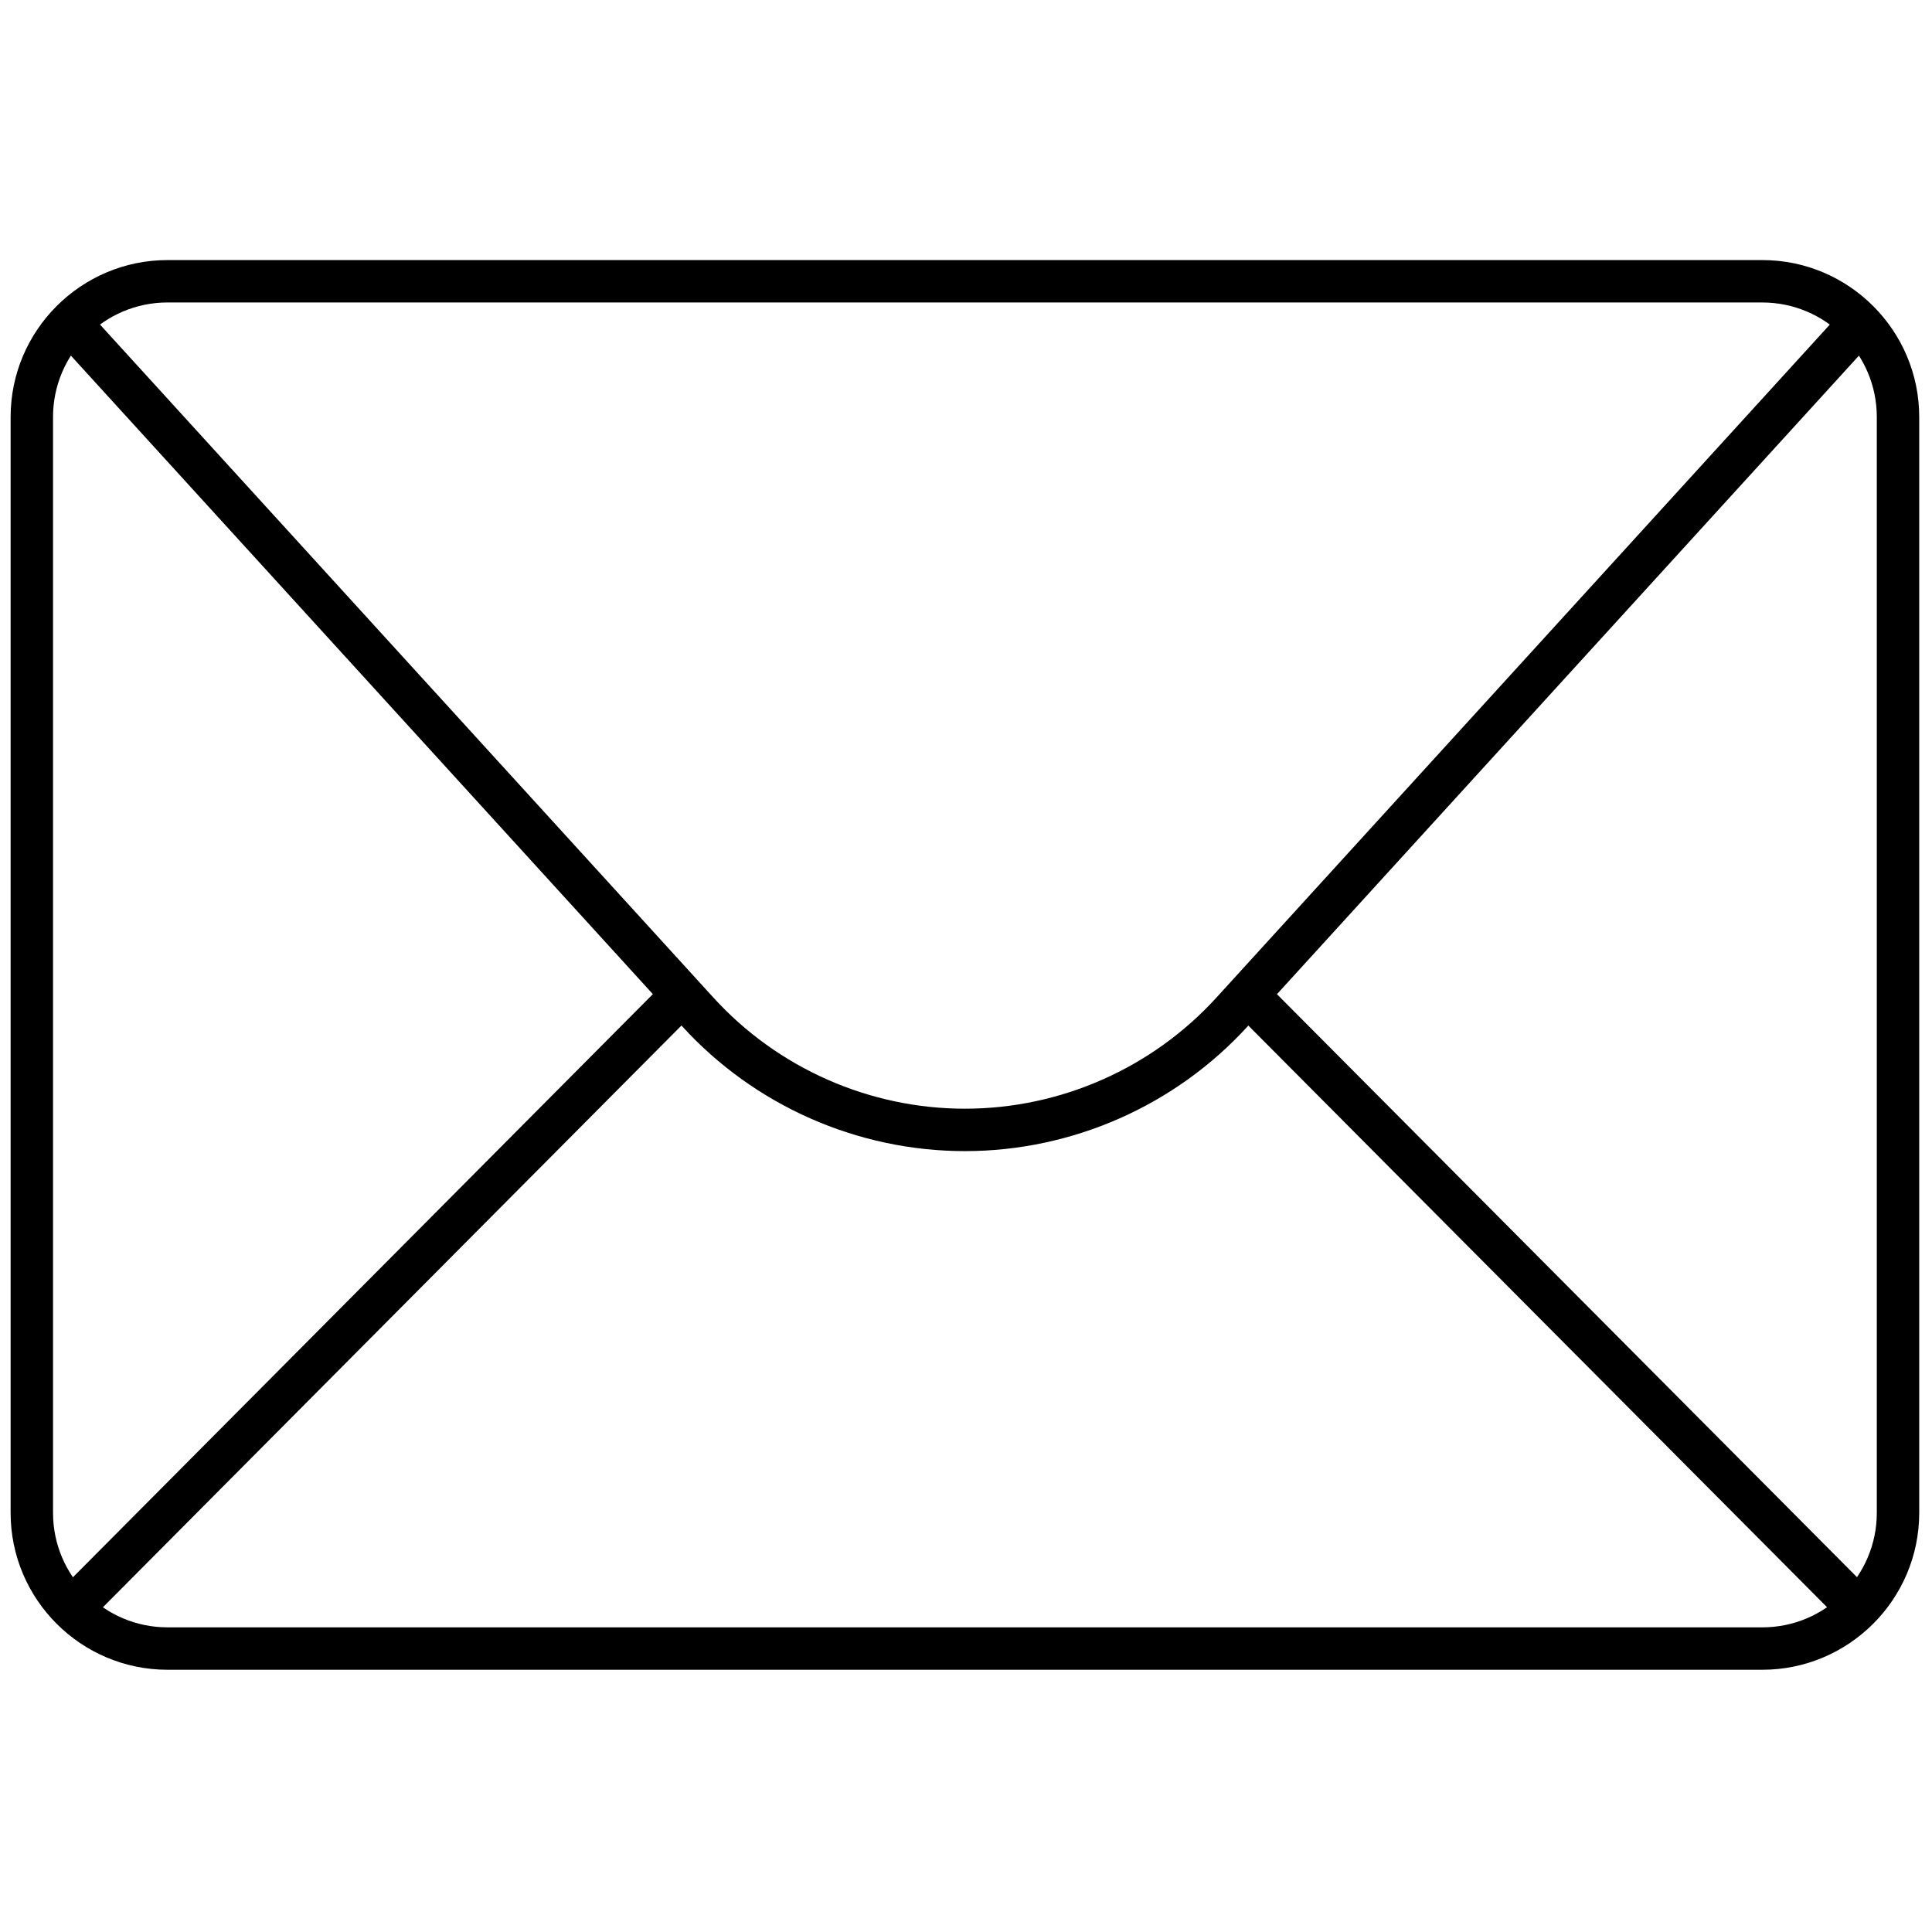
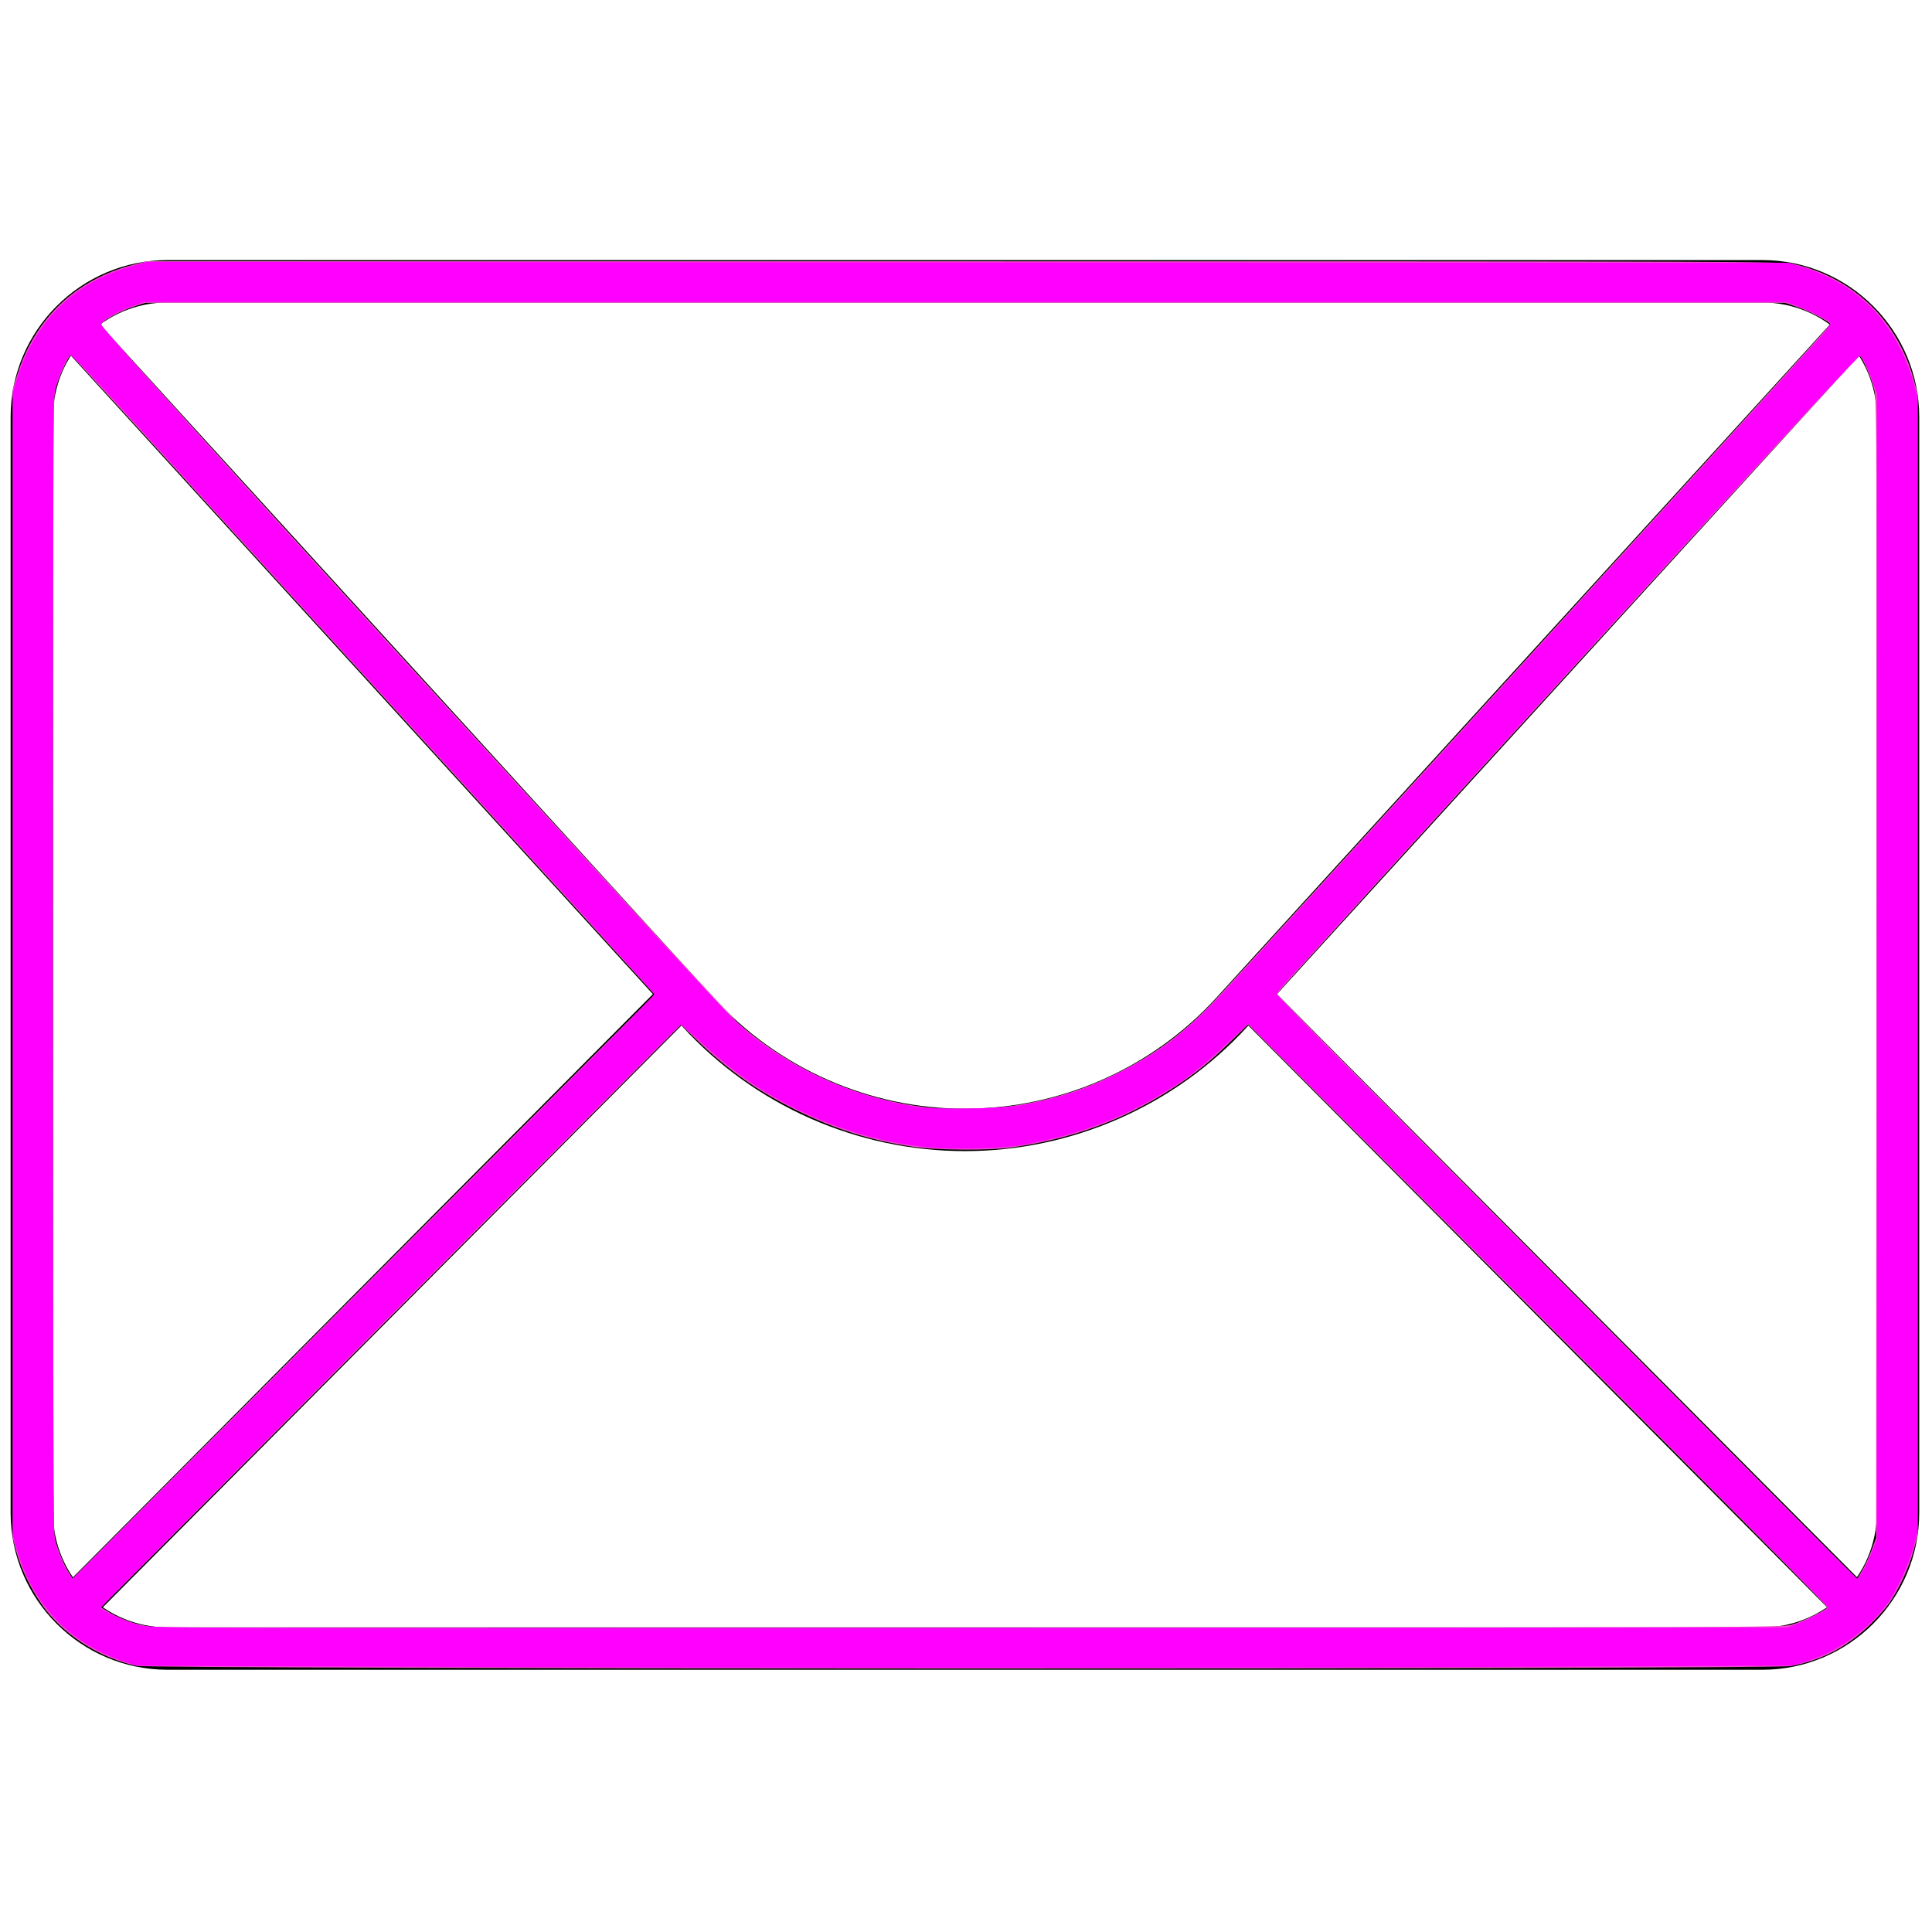
- <svg xmlns="http://www.w3.org/2000/svg" version="1.1" width="256" height="256" viewBox="0 0 256 256" xml:space="preserve">
-   <defs>
+ <svg xmlns="http://www.w3.org/2000/svg" version="1.1" width="256" height="256" viewBox="0 0 256 256" xml:space="preserve" id="svg7120">
+   <defs id="defs7108">
</defs>
-   <g style="stroke: none; stroke-width: 0; stroke-dasharray: none; stroke-linecap: butt; stroke-linejoin: miter; stroke-miterlimit: 10; fill: none; fill-rule: nonzero; opacity: 1;" transform="translate(1.406593 1.406593) scale(2.81 2.81)">
-     <path d="M 82.599 78.237 H 7.401 C 3.32 78.237 0 74.918 0 70.837 V 19.164 c 0 -4.081 3.32 -7.401 7.401 -7.401 h 75.198 c 4.081 0 7.401 3.32 7.401 7.401 v 51.673 C 90 74.918 86.68 78.237 82.599 78.237 z M 7.401 13.762 C 4.423 13.762 2 16.185 2 19.164 v 51.673 c 0 2.978 2.423 5.4 5.401 5.4 h 75.198 c 2.979 0 5.401 -2.423 5.401 -5.4 V 19.164 c 0 -2.979 -2.423 -5.401 -5.401 -5.401 H 7.401 z" style="stroke: none; stroke-width: 1; stroke-dasharray: none; stroke-linecap: butt; stroke-linejoin: miter; stroke-miterlimit: 10; fill: rgb(0,0,0); fill-rule: nonzero; opacity: 1;" transform=" matrix(1 0 0 1 0 0) " stroke-linecap="round" />
-     <path d="M 45 53.78 c -5.064 0 -9.925 -2.146 -13.336 -5.889 L 2.052 15.402 l 1.479 -1.348 l 29.612 32.49 C 36.175 49.872 40.497 51.78 45 51.78 s 8.824 -1.908 11.857 -5.236 l 29.611 -32.489 l 1.479 1.348 L 58.336 47.892 C 54.925 51.634 50.064 53.78 45 53.78 z" style="stroke: none; stroke-width: 1; stroke-dasharray: none; stroke-linecap: butt; stroke-linejoin: miter; stroke-miterlimit: 10; fill: rgb(0,0,0); fill-rule: nonzero; opacity: 1;" transform=" matrix(1 0 0 1 0 0) " stroke-linecap="round" />
-     <rect x="-3.15" y="59.88" rx="0" ry="0" width="40.83" height="2" style="stroke: none; stroke-width: 1; stroke-dasharray: none; stroke-linecap: butt; stroke-linejoin: miter; stroke-miterlimit: 10; fill: rgb(0,0,0); fill-rule: nonzero; opacity: 1;" transform=" matrix(0.7052 -0.7091 0.7091 0.7052 -38.0785 30.1959) " />
-     <rect x="71.73" y="40.47" rx="0" ry="0" width="2" height="40.83" style="stroke: none; stroke-width: 1; stroke-dasharray: none; stroke-linecap: butt; stroke-linejoin: miter; stroke-miterlimit: 10; fill: rgb(0,0,0); fill-rule: nonzero; opacity: 1;" transform=" matrix(0.7089 -0.7053 0.7053 0.7089 -21.7703 69.0153) " />
+   <g style="stroke: none; stroke-width: 0; stroke-dasharray: none; stroke-linecap: butt; stroke-linejoin: miter; stroke-miterlimit: 10; fill: none; fill-rule: nonzero; opacity: 1;" transform="translate(1.406593 1.406593) scale(2.81 2.81)" id="g7118">
+     <path d="M 82.599 78.237 H 7.401 C 3.32 78.237 0 74.918 0 70.837 V 19.164 c 0 -4.081 3.32 -7.401 7.401 -7.401 h 75.198 c 4.081 0 7.401 3.32 7.401 7.401 v 51.673 C 90 74.918 86.68 78.237 82.599 78.237 z M 7.401 13.762 C 4.423 13.762 2 16.185 2 19.164 v 51.673 c 0 2.978 2.423 5.4 5.401 5.4 h 75.198 c 2.979 0 5.401 -2.423 5.401 -5.4 V 19.164 c 0 -2.979 -2.423 -5.401 -5.401 -5.401 H 7.401 z" style="stroke: none; stroke-width: 1; stroke-dasharray: none; stroke-linecap: butt; stroke-linejoin: miter; stroke-miterlimit: 10; fill: rgb(0,0,0); fill-rule: nonzero; opacity: 1;" transform=" matrix(1 0 0 1 0 0) " stroke-linecap="round" id="path7110" />
+     <path d="M 45 53.78 c -5.064 0 -9.925 -2.146 -13.336 -5.889 L 2.052 15.402 l 1.479 -1.348 l 29.612 32.49 C 36.175 49.872 40.497 51.78 45 51.78 s 8.824 -1.908 11.857 -5.236 l 29.611 -32.489 l 1.479 1.348 L 58.336 47.892 C 54.925 51.634 50.064 53.78 45 53.78 z" style="stroke: none; stroke-width: 1; stroke-dasharray: none; stroke-linecap: butt; stroke-linejoin: miter; stroke-miterlimit: 10; fill: rgb(0,0,0); fill-rule: nonzero; opacity: 1;" transform=" matrix(1 0 0 1 0 0) " stroke-linecap="round" id="path7112" />
+     <rect x="-3.15" y="59.88" rx="0" ry="0" width="40.83" height="2" style="stroke: none; stroke-width: 1; stroke-dasharray: none; stroke-linecap: butt; stroke-linejoin: miter; stroke-miterlimit: 10; fill: rgb(0,0,0); fill-rule: nonzero; opacity: 1;" transform=" matrix(0.7052 -0.7091 0.7091 0.7052 -38.0785 30.1959) " id="rect7114" />
+     <rect x="71.73" y="40.47" rx="0" ry="0" width="2" height="40.83" style="stroke: none; stroke-width: 1; stroke-dasharray: none; stroke-linecap: butt; stroke-linejoin: miter; stroke-miterlimit: 10; fill: rgb(0,0,0); fill-rule: nonzero; opacity: 1;" transform=" matrix(0.7089 -0.7053 0.7053 0.7089 -21.7703 69.0153) " id="rect7116" />
  </g>
+   <path style="fill:#ee4bc8;fill-opacity:1;stroke-width:0.212" d="M 18.104,220.733 C 13.47,219.74 9.006,217.001 6.126,213.386 4.469,211.305 2.834,208.088 2.173,205.605 L 1.694,203.805 V 127.682 51.56 L 2.288,49.665 C 4.628,42.194 10.074,37.018 17.616,35.096 l 1.865,-0.475 H 127.788 c 104.845,0 108.362,0.013 110.002,0.394 7.873,1.831 13.731,7.546 15.844,15.459 l 0.46,1.722 v 75.593 75.593 l -0.482,1.893 c -0.574,2.254 -2.011,5.377 -3.303,7.181 -0.513,0.716 -1.634,1.976 -2.491,2.799 -3.129,3.007 -6.394,4.716 -10.523,5.509 -2.318,0.445 -217.112,0.415 -219.191,-0.03 z m 219.262,-5.443 c 1.624,-0.476 4.764,-2.009 4.764,-2.325 0,-0.133 -9.552,-9.824 -21.226,-21.535 -11.674,-11.711 -28.942,-29.033 -38.372,-38.493 l -17.147,-17.2 -2.336,2.287 c -2.707,2.651 -4.519,4.12 -7.441,6.032 -6.555,4.29 -13.547,6.871 -21.681,8.003 -2.925,0.407 -9.9,0.351 -12.916,-0.104 -5.629,-0.849 -10.264,-2.293 -15.352,-4.782 -5.18,-2.534 -9.133,-5.32 -13.398,-9.442 l -2.017,-1.95 -22.561,22.683 c -12.409,12.475 -29.702,29.843 -38.43,38.595 l -15.869,15.912 0.851,0.537 c 1.201,0.758 3.135,1.535 4.502,1.809 0.641,0.128 1.355,0.271 1.588,0.317 0.233,0.046 48.876,0.071 108.096,0.055 102.105,-0.028 107.738,-0.048 108.943,-0.402 z M 68.562,150.006 86.738,131.78 48.158,89.447 C 26.94,66.163 9.503,47.084 9.409,47.047 c -0.247,-0.096 -1.585,2.801 -2.036,4.407 -0.37,1.32 -0.386,4.45 -0.386,76.334 0,62.973 0.047,75.144 0.292,76.122 0.363,1.45 1.164,3.398 1.83,4.454 l 0.507,0.803 20.385,-20.468 c 11.212,-11.257 28.564,-28.669 38.561,-38.694 z m 178.22,58.047 c 0.363,-0.634 0.917,-1.848 1.233,-2.7 l 0.574,-1.548 0.058,-75.275 c 0.052,-67.567 0.025,-75.429 -0.272,-76.779 -0.318,-1.449 -1.551,-4.353 -1.952,-4.601 -0.188,-0.116 -77.239,84.249 -77.239,84.57 0,0.124 76.758,77.46 76.901,77.48 0.021,0.003 0.334,-0.513 0.696,-1.147 z M 133.302,146.648 c 5.157,-0.644 9.993,-2.094 14.586,-4.374 5.059,-2.51 8.824,-5.28 12.758,-9.384 2.864,-2.988 81.908,-89.757 81.908,-89.913 0,-0.289 -2.766,-1.738 -4.341,-2.275 l -1.694,-0.577 H 127.894 19.269 L 17.787,40.602 c -1.924,0.618 -4.454,2.009 -4.422,2.431 0.039,0.508 82.405,90.762 84.513,92.607 7.229,6.327 16.198,10.229 25.675,11.17 2.014,0.2 7.593,0.107 9.748,-0.162 z" id="path7487" />
+   <path style="fill:#ff00ff;stroke-width:0.212" d="m 53.254,220.847 -35.15,-0.127 -1.482,-0.488 C 9.308,217.826 4.383,212.718 2.237,205.315 L 1.694,203.44 V 127.723 52.005 l 0.532,-1.744 c 1.579,-5.177 4.534,-9.29 8.635,-12.019 2.03,-1.351 3.906,-2.193 6.629,-2.975 l 1.927,-0.554 108.816,0.059 108.816,0.059 1.893,0.593 c 7.433,2.327 12.351,7.468 14.612,15.27 l 0.54,1.865 v 75.199 75.199 l -0.538,2.012 c -0.635,2.374 -2.306,5.982 -3.506,7.571 -2.742,3.631 -6.764,6.449 -10.989,7.697 l -1.588,0.469 -36.632,0.154 c -41.839,0.176 -96.53,0.171 -147.586,-0.014 z m 184.748,-5.633 c 1.77,-0.677 4.235,-1.964 4.235,-2.212 0,-0.268 -30.794,-31.348 -57.353,-57.884 l -19.483,-19.467 -2.607,2.427 c -3.933,3.661 -5.741,5.037 -9.562,7.276 -5.353,3.137 -11.023,5.164 -17.819,6.368 -2.602,0.461 -8.906,0.633 -12.175,0.331 -5.467,-0.505 -10.95,-1.996 -16.252,-4.42 -5.314,-2.429 -9.526,-5.277 -14.129,-9.552 -1.395,-1.296 -2.607,-2.332 -2.694,-2.302 -0.267,0.092 -76.821,77.085 -76.821,77.261 0,0.307 3.48,1.88 5.082,2.298 1.567,0.408 3.043,0.413 110.002,0.367 l 108.414,-0.047 z M 42.064,176.754 C 80.688,138.028 86.71,131.956 86.71,131.729 c 0,-0.095 -6.718,-7.545 -14.928,-16.556 C 57.637,99.649 24.438,63.245 14.311,52.155 11.739,49.338 9.494,47.052 9.323,47.075 8.842,47.14 7.39,50.668 7.183,52.274 6.912,54.373 6.935,202.28 7.207,203.747 c 0.256,1.385 1.063,3.454 1.805,4.629 0.287,0.455 0.56,0.828 0.605,0.828 0.046,0 14.647,-14.602 32.447,-32.45 z m 204.744,31.484 c 0.311,-0.531 0.863,-1.698 1.226,-2.594 l 0.661,-1.628 V 128.106 52.195 l -0.506,-1.482 c -0.557,-1.631 -1.39,-3.397 -1.69,-3.583 -0.186,-0.115 -7.323,7.581 -28.945,31.216 -15.719,17.182 -42.073,46.128 -47.565,52.243 -0.442,0.492 -0.804,1.007 -0.804,1.145 0,0.137 4.505,4.785 10.011,10.327 5.506,5.543 22.763,22.917 38.35,38.61 15.587,15.693 28.42,28.533 28.518,28.533 0.098,0 0.433,-0.435 0.745,-0.966 z M 135.94,146.354 c 5.127,-1.075 8.111,-2.079 12.083,-4.064 5.932,-2.965 9.3,-5.595 14.762,-11.526 8.521,-9.252 73.906,-81.035 78.464,-86.141 0.796,-0.892 1.384,-1.723 1.308,-1.847 -0.185,-0.3 -2.841,-1.629 -4.507,-2.256 l -1.328,-0.5 H 127.9 19.079 L 17.255,40.68 c -2.084,0.754 -3.809,1.818 -3.809,2.349 0,0.569 26.989,30.362 66.8,73.741 15.534,16.926 17.201,18.698 18.889,20.077 6.128,5.007 13.925,8.451 22.169,9.791 2.804,0.456 11.955,0.278 14.637,-0.284 z" id="path829" />
</svg>
